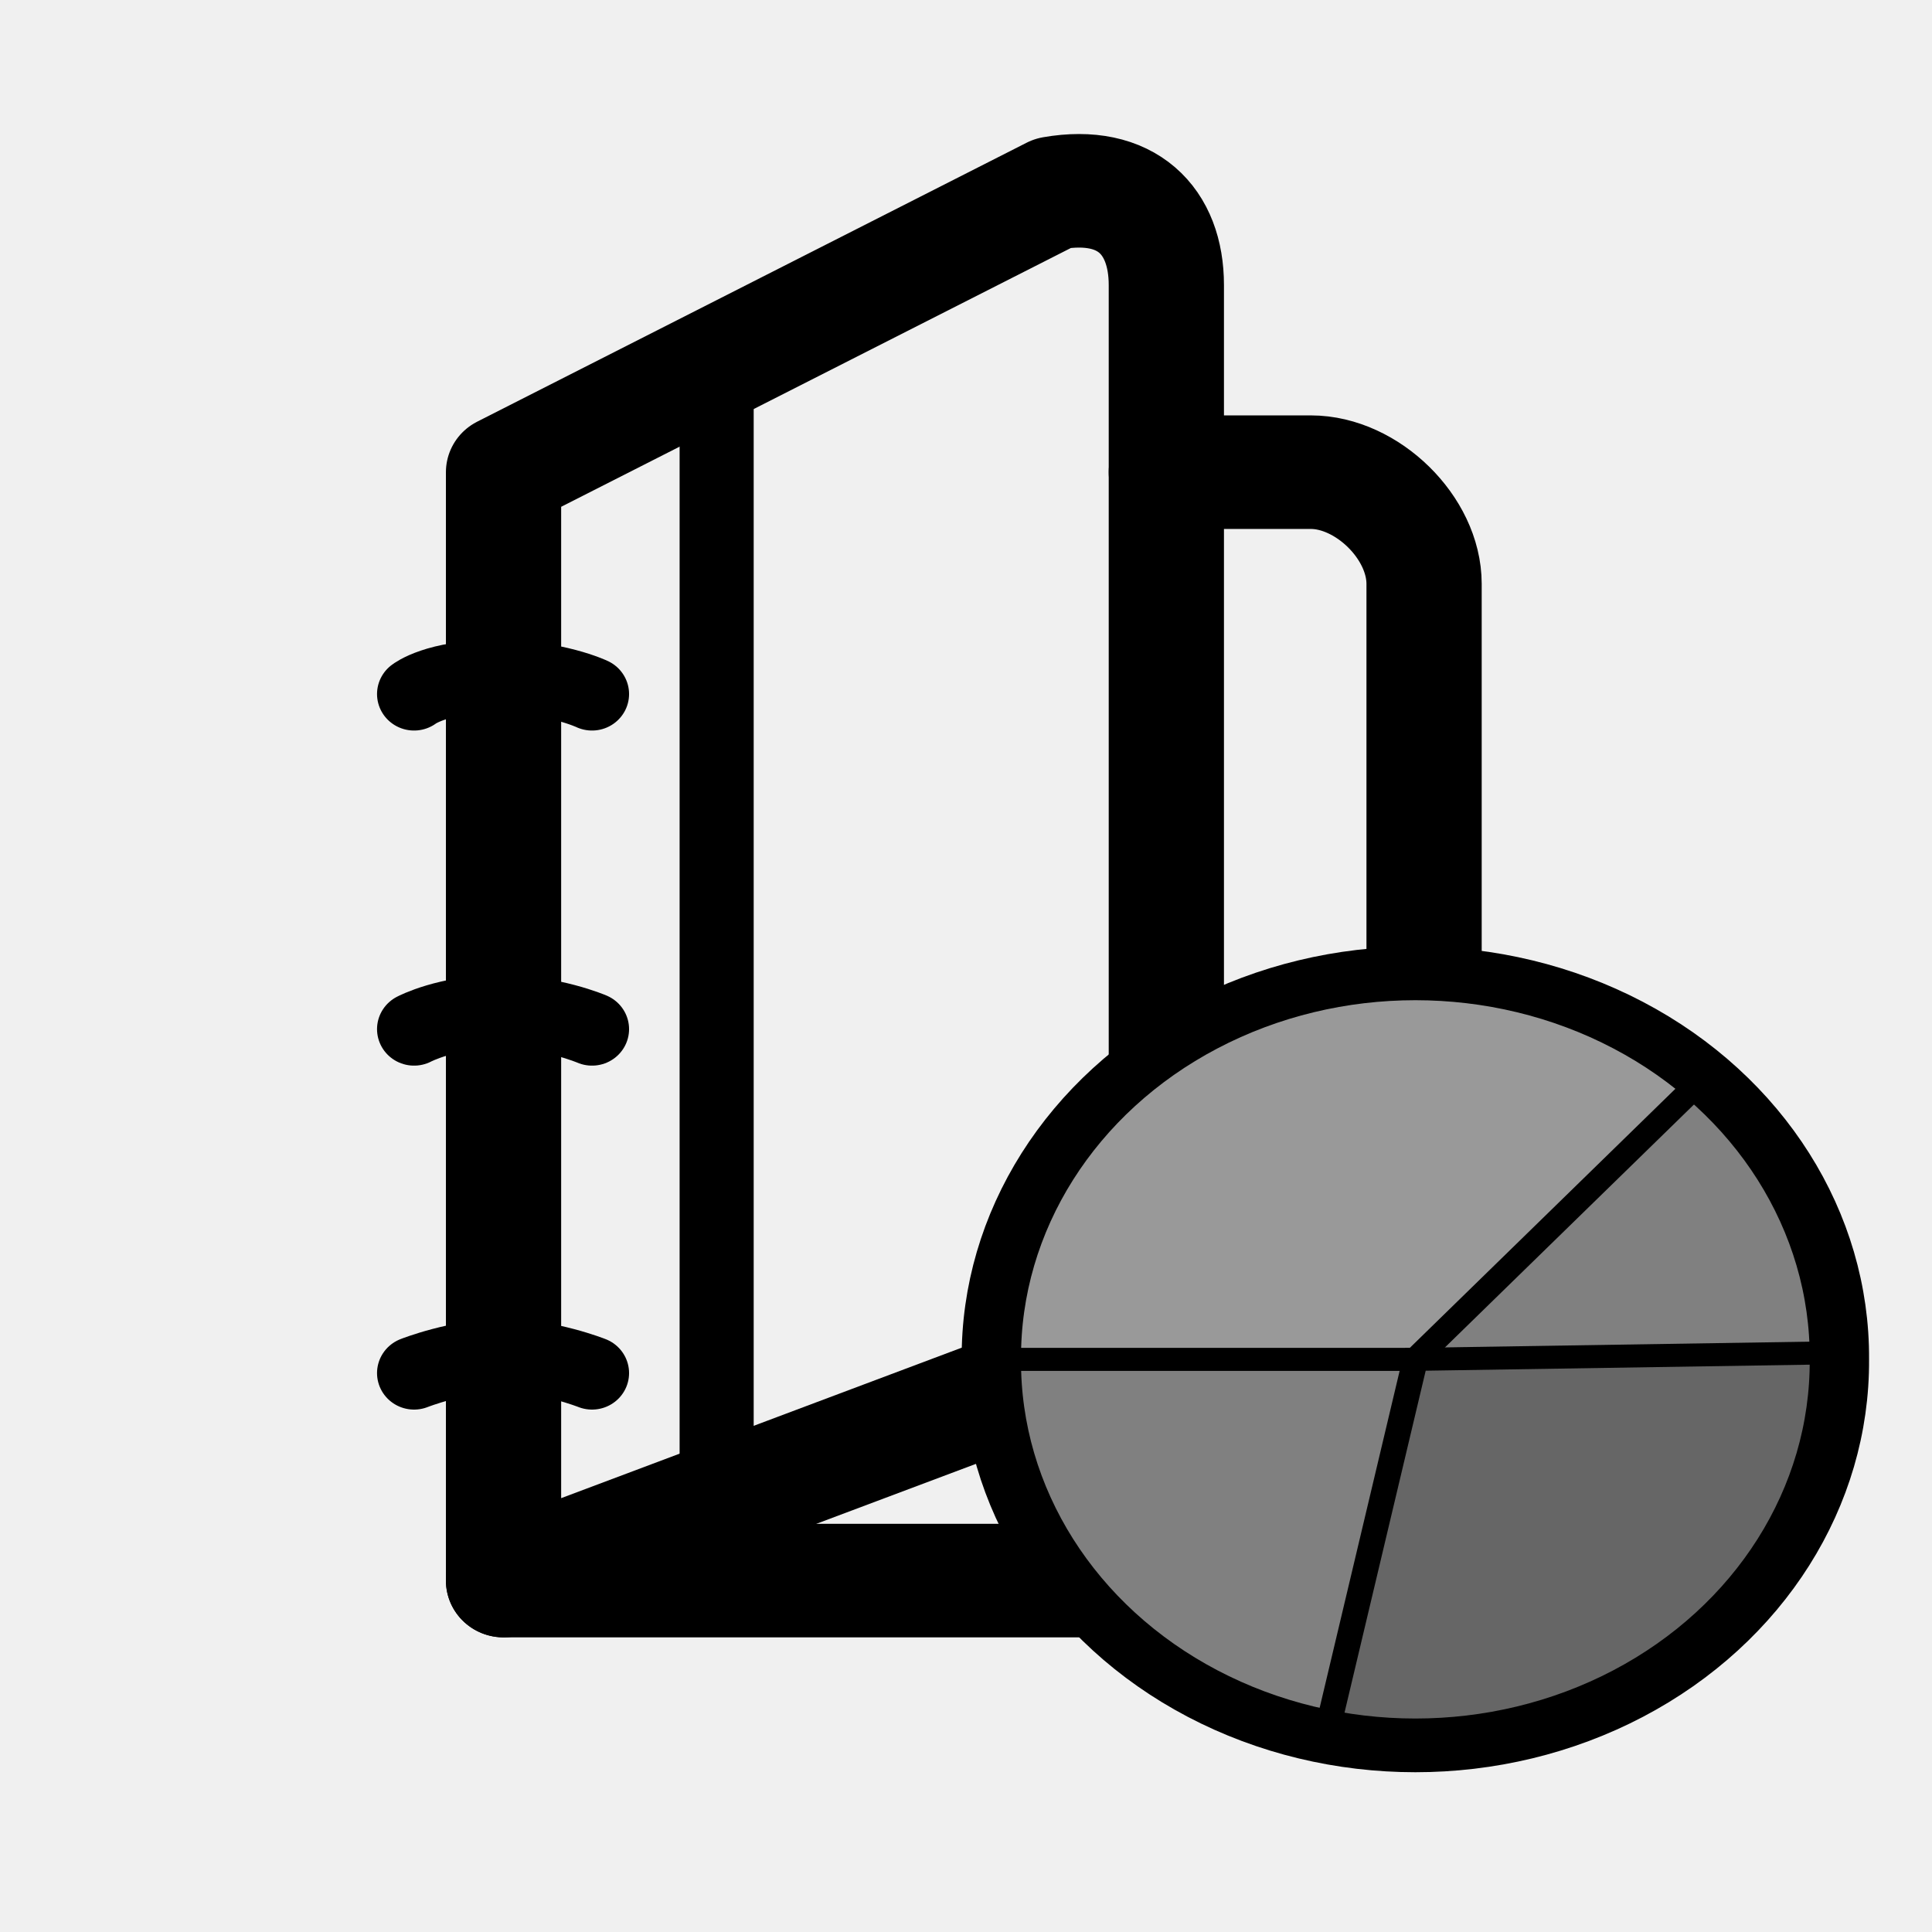
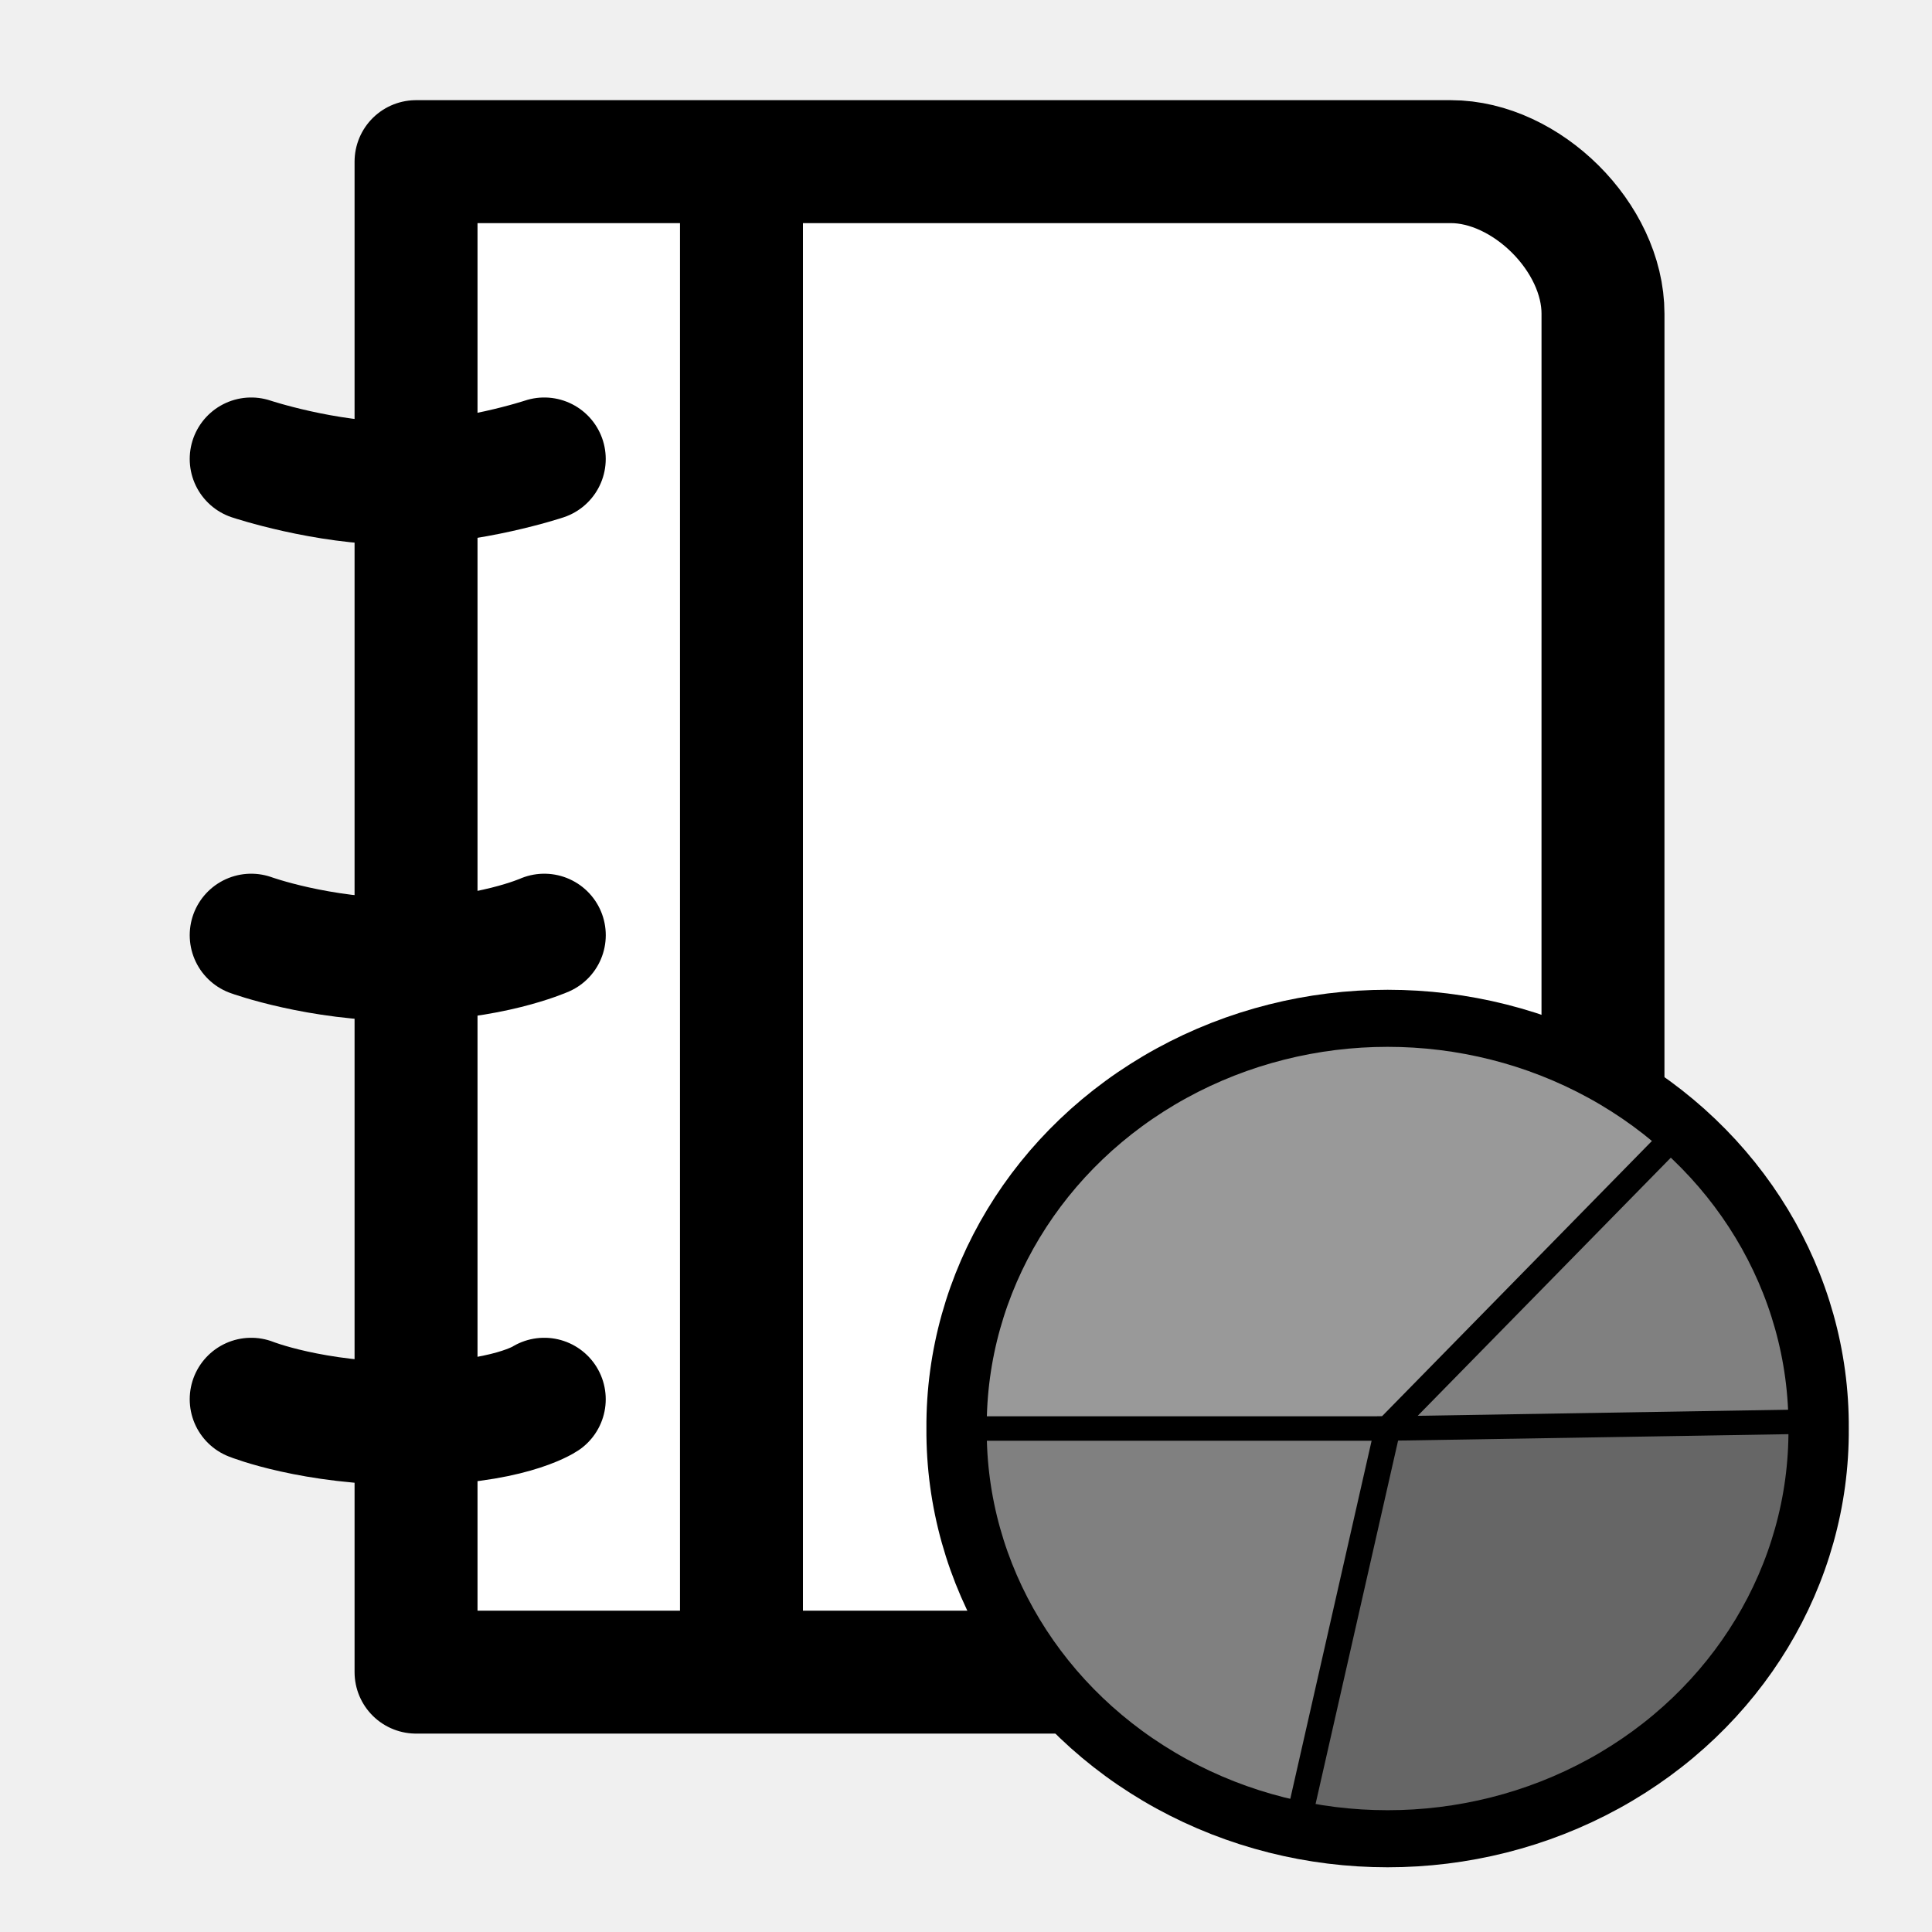
- <svg xmlns="http://www.w3.org/2000/svg" height="55" id="svg2" version="1.1" viewBox="0 0 55 55" width="55" xml:space="preserve">
-   <defs id="defs33">
- 	
- 	
- 	
- 
-   
-   
- 
-   
-    
-    
-    
-    
- 
- 	
- 
- 		
- 		
- 		
- 		
- 		
- 		
- 		
- 		
- 		
- 	</defs>
-   <g id="g4382" style="fill:#ffff00;fill-opacity:0;stroke:#000000;stroke-opacity:1" transform="matrix(0.9372926,0,0,0.9236505,83.09229,-11.55214)">
-     <g id="g4308" style="fill:#ffffff;fill-opacity:0;stroke:#000000;stroke-opacity:1" transform="translate(-80.09366,12.22003)">
-       <g id="g4310" style="fill:#ffffff;fill-opacity:0;stroke:#000000;stroke-opacity:1">
-         <path d="m 6.736,49.002 h 24.52 c 2.225,0 3.439,-1.447 3.439,-3.441 v -27.28 c 0,-1.73 -1.732,-3.441 -3.439,-3.441 h -4.389" id="path4312" style="fill:#ffffff;fill-opacity:0;stroke:#000000;stroke-width:3.5;stroke-linecap:round;stroke-linejoin:round;stroke-opacity:1" />
-       </g>
-     </g>
-     <g id="g4314" style="fill:#ffffff;fill-opacity:0;stroke:#000000;stroke-opacity:1" transform="translate(-80.09366,12.22003)">
-       <g id="g4316" style="fill:#ffffff;fill-opacity:0;stroke:#000000;stroke-opacity:1">
-         <path d="m 26.867,38.592 c 0,1.836 -1.345,3.201 -3.441,4.047 L 6.736,49.002 V 14.84 l 16.69,-8.599 c 2.228,-0.394 3.441,0.84 3.441,2.834 v 29.517 z" id="path4318" style="fill:#ffffff;fill-opacity:0;stroke:#000000;stroke-width:3.5;stroke-linecap:round;stroke-linejoin:round;stroke-opacity:1" />
-       </g>
-     </g>
-     <path d="m -70.67,54.827 c 0,0 -1.351,-0.543 -2.702,-0.543 -1.351,0 -2.703,0.543 -2.703,0.543" id="path4320" style="fill:#ffff00;fill-opacity:0;stroke:#000000;stroke-width:2.25;stroke-linecap:round;stroke-linejoin:round;stroke-opacity:1" />
-     <path d="m -70.67,44.226 c 0,0 -1.239,-0.543 -2.815,-0.543 -1.577,0 -2.59,0.543 -2.59,0.543" id="path4322" style="fill:#ffff00;fill-opacity:0;stroke:#000000;stroke-width:2.25;stroke-linecap:round;stroke-linejoin:round;stroke-opacity:1" />
-     <path d="m -70.67,33.898 c 0,0 -1.125,-0.544 -2.927,-0.544 -1.802,0 -2.478,0.544 -2.478,0.544" id="path4324" style="fill:#ffff00;fill-opacity:0;stroke:#000000;stroke-width:2.25;stroke-linecap:round;stroke-linejoin:round;stroke-opacity:1" />
-     <line id="line4326" style="fill:#ffff00;fill-opacity:0;stroke:#000000;stroke-width:2.25;stroke-linecap:round;stroke-linejoin:round;stroke-opacity:1" x1="-66.885" x2="-66.885" y1="58.753" y2="23.725" />
+ <svg xmlns="http://www.w3.org/2000/svg" xmlns:xlink="http://www.w3.org/1999/xlink" enable-background="new 0 0 55 55" height="55px" id="Layer_1" version="1.1" viewBox="0 0 55 55" width="55px" x="0px" xml:space="preserve" y="0px">
+   <defs id="defs16">
+     <linearGradient id="linearGradient3775">
+       <stop id="stop3777" offset="0" style="stop-color:#3e3e3e;stop-opacity:1;" />
+       <stop id="stop3779" offset="1" style="stop-color:#3e3e3e;stop-opacity:0;" />
+     </linearGradient>
+     <radialGradient cx="26.625" cy="27.5" fx="26.625" fy="27.5" gradientTransform="matrix(1,0,0,1.107591,0,-2.958757)" gradientUnits="userSpaceOnUse" id="radialGradient3783" r="20.992" xlink:href="#linearGradient3775" />
+   </defs>
+   <g display="block" id="activity-journal" style="fill:#ffffff;fill-opacity:1;stroke:#000000;stroke-opacity:1;display:block" transform="translate(-0.2330508,-1.398305)">
+     <path d="M 45.866,44.669 C 45.866,47.18 44.338,49 41.534,49 H 12.077 V 6 h 29.458 c 2.15,0 4.332,2.154 4.332,4.33 l -10e-4,34.339 0,0 z" id="path4" style="fill:#ffffff;fill-opacity:1;stroke:#000000;stroke-width:3.5;stroke-linecap:round;stroke-linejoin:round;stroke-opacity:1" />
+     <line id="line6" style="fill:#ffffff;fill-opacity:1;stroke:#000000;stroke-width:3.5;stroke-linecap:round;stroke-linejoin:round;stroke-opacity:1" x1="21.341" x2="21.341" y1="6.121" y2="48.881" />
+     <path d="m 7.384,14.464 c 0,0 2.084,0.695 4.17,0.695 2.086,0 4.173,-0.695 4.173,-0.695" id="path8" style="fill:#ffffff;fill-opacity:1;stroke:#000000;stroke-width:3.5;stroke-linecap:round;stroke-linejoin:round;stroke-opacity:1" />
+     <path d="m 7.384,28.021 c 0,0 1.912,0.695 4.345,0.695 2.433,0 3.999,-0.695 3.999,-0.695" id="path10" style="fill:#ffffff;fill-opacity:1;stroke:#000000;stroke-width:3.5;stroke-linecap:round;stroke-linejoin:round;stroke-opacity:1" />
+     <path d="m 7.384,41.232 c 0,0 1.736,0.695 4.518,0.695 2.781,0 3.825,-0.695 3.825,-0.695" id="path12" style="fill:#ffffff;fill-opacity:1;stroke:#000000;stroke-width:3.5;stroke-linecap:round;stroke-linejoin:round;stroke-opacity:1" />
  </g>
-   <g id="activity-browse" style="display:block;stroke:#000000;stroke-opacity:1" transform="matrix(0.4827073,0,0,0.4368096,54.35254,30.52672)">
-     <g id="g7" style="display:inline;stroke:#000000;stroke-opacity:1" transform="translate(-128.8771,-22.83898)">
-       <g id="g6167" style="stroke:#000000;stroke-opacity:1" transform="matrix(0.108225,0,0,0.09945444,61.35845,34.08517)">
-         <g id="g6651" style="stroke:#000000;stroke-opacity:1">
-           <path d="m 7.881,48.686 a 27.585,27.585 0 1 1 -55.169,0 27.585,27.585 0 1 1 55.169,0 z" id="path6649" style="color:#000000;fill:#999999;fill-opacity:1;stroke:#000000;stroke-width:1.655;stroke-linecap:square;stroke-linejoin:miter;stroke-miterlimit:4;stroke-opacity:1;stroke-dasharray:none;stroke-dashoffset:0;marker:none;visibility:visible;display:inline;overflow:visible;enable-background:accumulate" transform="matrix(8.376409,0,0,9.1151,519.7813,-368.7586)" />
-           <path d="M -0.944,28.463 A 27.585,27.585 0 1 1 -47.288,48.686 l 27.585,2e-6 z" id="path6617" style="color:#000000;fill:#808080;fill-opacity:1;stroke:#000000;stroke-width:1.655;stroke-linecap:square;stroke-linejoin:miter;stroke-miterlimit:4;stroke-opacity:1;stroke-dasharray:none;stroke-dashoffset:0;marker:none;visibility:visible;display:inline;overflow:visible;enable-background:accumulate" transform="matrix(8.376409,0,0,9.1151,519.7813,-368.7586)" />
-           <path d="M 7.877,48.207 A 27.585,27.585 0 0 1 -25.497,75.656 L -19.703,48.686 z" id="path6619" style="color:#000000;fill:#666666;fill-opacity:1;stroke:#000000;stroke-width:1.655;stroke-linecap:square;stroke-linejoin:miter;stroke-miterlimit:4;stroke-opacity:1;stroke-dasharray:none;stroke-dashoffset:0;marker:none;visibility:visible;display:inline;overflow:visible;enable-background:accumulate" transform="matrix(8.376409,0,0,9.1151,519.7813,-368.7586)" />
+   <g id="activity-browse" style="stroke:#000000;stroke-opacity:1;display:block;fill-rule:nonzero" transform="matrix(0.4906841,0,0,0.4642052,53.79433,31.9832)">
+     <g id="g7" style="stroke:#000000;stroke-opacity:1;display:inline;fill-rule:nonzero" transform="translate(-128.8771,-22.83898)">
+       <g id="g6167" style="stroke:#000000;stroke-opacity:1;fill-rule:nonzero" transform="matrix(0.108225,0,0,0.09945444,61.35845,34.08517)">
+         <g id="g6651" style="stroke:#000000;stroke-opacity:1;fill-rule:nonzero">
+           <path d="m 7.881,48.686 a 27.585,27.585 0 1 1 -55.169,0 27.585,27.585 0 1 1 55.169,0 z" id="path6649" style="color:#000000;fill:#999999;fill-opacity:1;stroke:#000000;stroke-width:1.655;stroke-linecap:square;stroke-linejoin:miter;stroke-miterlimit:4;stroke-opacity:1;stroke-dasharray:none;stroke-dashoffset:0;marker:none;visibility:visible;display:inline;overflow:visible;enable-background:accumulate;fill-rule:nonzero" transform="matrix(8.376409,0,0,9.1151,519.7813,-368.7586)" />
+           <path d="M -0.944,28.463 A 27.585,27.585 0 1 1 -47.288,48.686 l 27.585,2e-6 z" id="path6617" style="color:#000000;fill:#808080;fill-opacity:1;stroke:#000000;stroke-width:1.655;stroke-linecap:square;stroke-linejoin:miter;stroke-miterlimit:4;stroke-opacity:1;stroke-dasharray:none;stroke-dashoffset:0;marker:none;visibility:visible;display:inline;overflow:visible;enable-background:accumulate;fill-rule:nonzero" transform="matrix(8.376409,0,0,9.1151,519.7813,-368.7586)" />
+           <path d="M 7.877,48.207 A 27.585,27.585 0 0 1 -25.497,75.656 L -19.703,48.686 z" id="path6619" style="color:#000000;fill:#666666;fill-opacity:1;stroke:#000000;stroke-width:1.655;stroke-linecap:square;stroke-linejoin:miter;stroke-miterlimit:4;stroke-opacity:1;stroke-dasharray:none;stroke-dashoffset:0;marker:none;visibility:visible;display:inline;overflow:visible;enable-background:accumulate;fill-rule:nonzero" transform="matrix(8.376409,0,0,9.1151,519.7813,-368.7586)" />
        </g>
-         <path d="m 7.881,48.686 a 27.585,27.585 0 1 1 -55.169,0 27.585,27.585 0 1 1 55.169,0 z" id="path6107" style="color:#000000;fill:none;stroke:#000000;stroke-width:3.861;stroke-linecap:square;stroke-linejoin:miter;stroke-miterlimit:4;stroke-opacity:1;stroke-dasharray:none;stroke-dashoffset:0;marker:none;visibility:visible;display:inline;overflow:visible;enable-background:accumulate" transform="matrix(8.376409,0,0,9.1151,519.7818,-368.758)" />
+         <path d="m 7.881,48.686 a 27.585,27.585 0 1 1 -55.169,0 27.585,27.585 0 1 1 55.169,0 z" id="path6107" style="color:#000000;fill:none;stroke:#000000;stroke-width:3.861;stroke-linecap:square;stroke-linejoin:miter;stroke-miterlimit:4;stroke-opacity:1;stroke-dasharray:none;stroke-dashoffset:0;marker:none;visibility:visible;display:inline;overflow:visible;enable-background:accumulate;fill-rule:nonzero" transform="matrix(8.376409,0,0,9.1151,519.7818,-368.758)" />
      </g>
    </g>
  </g>
</svg>
